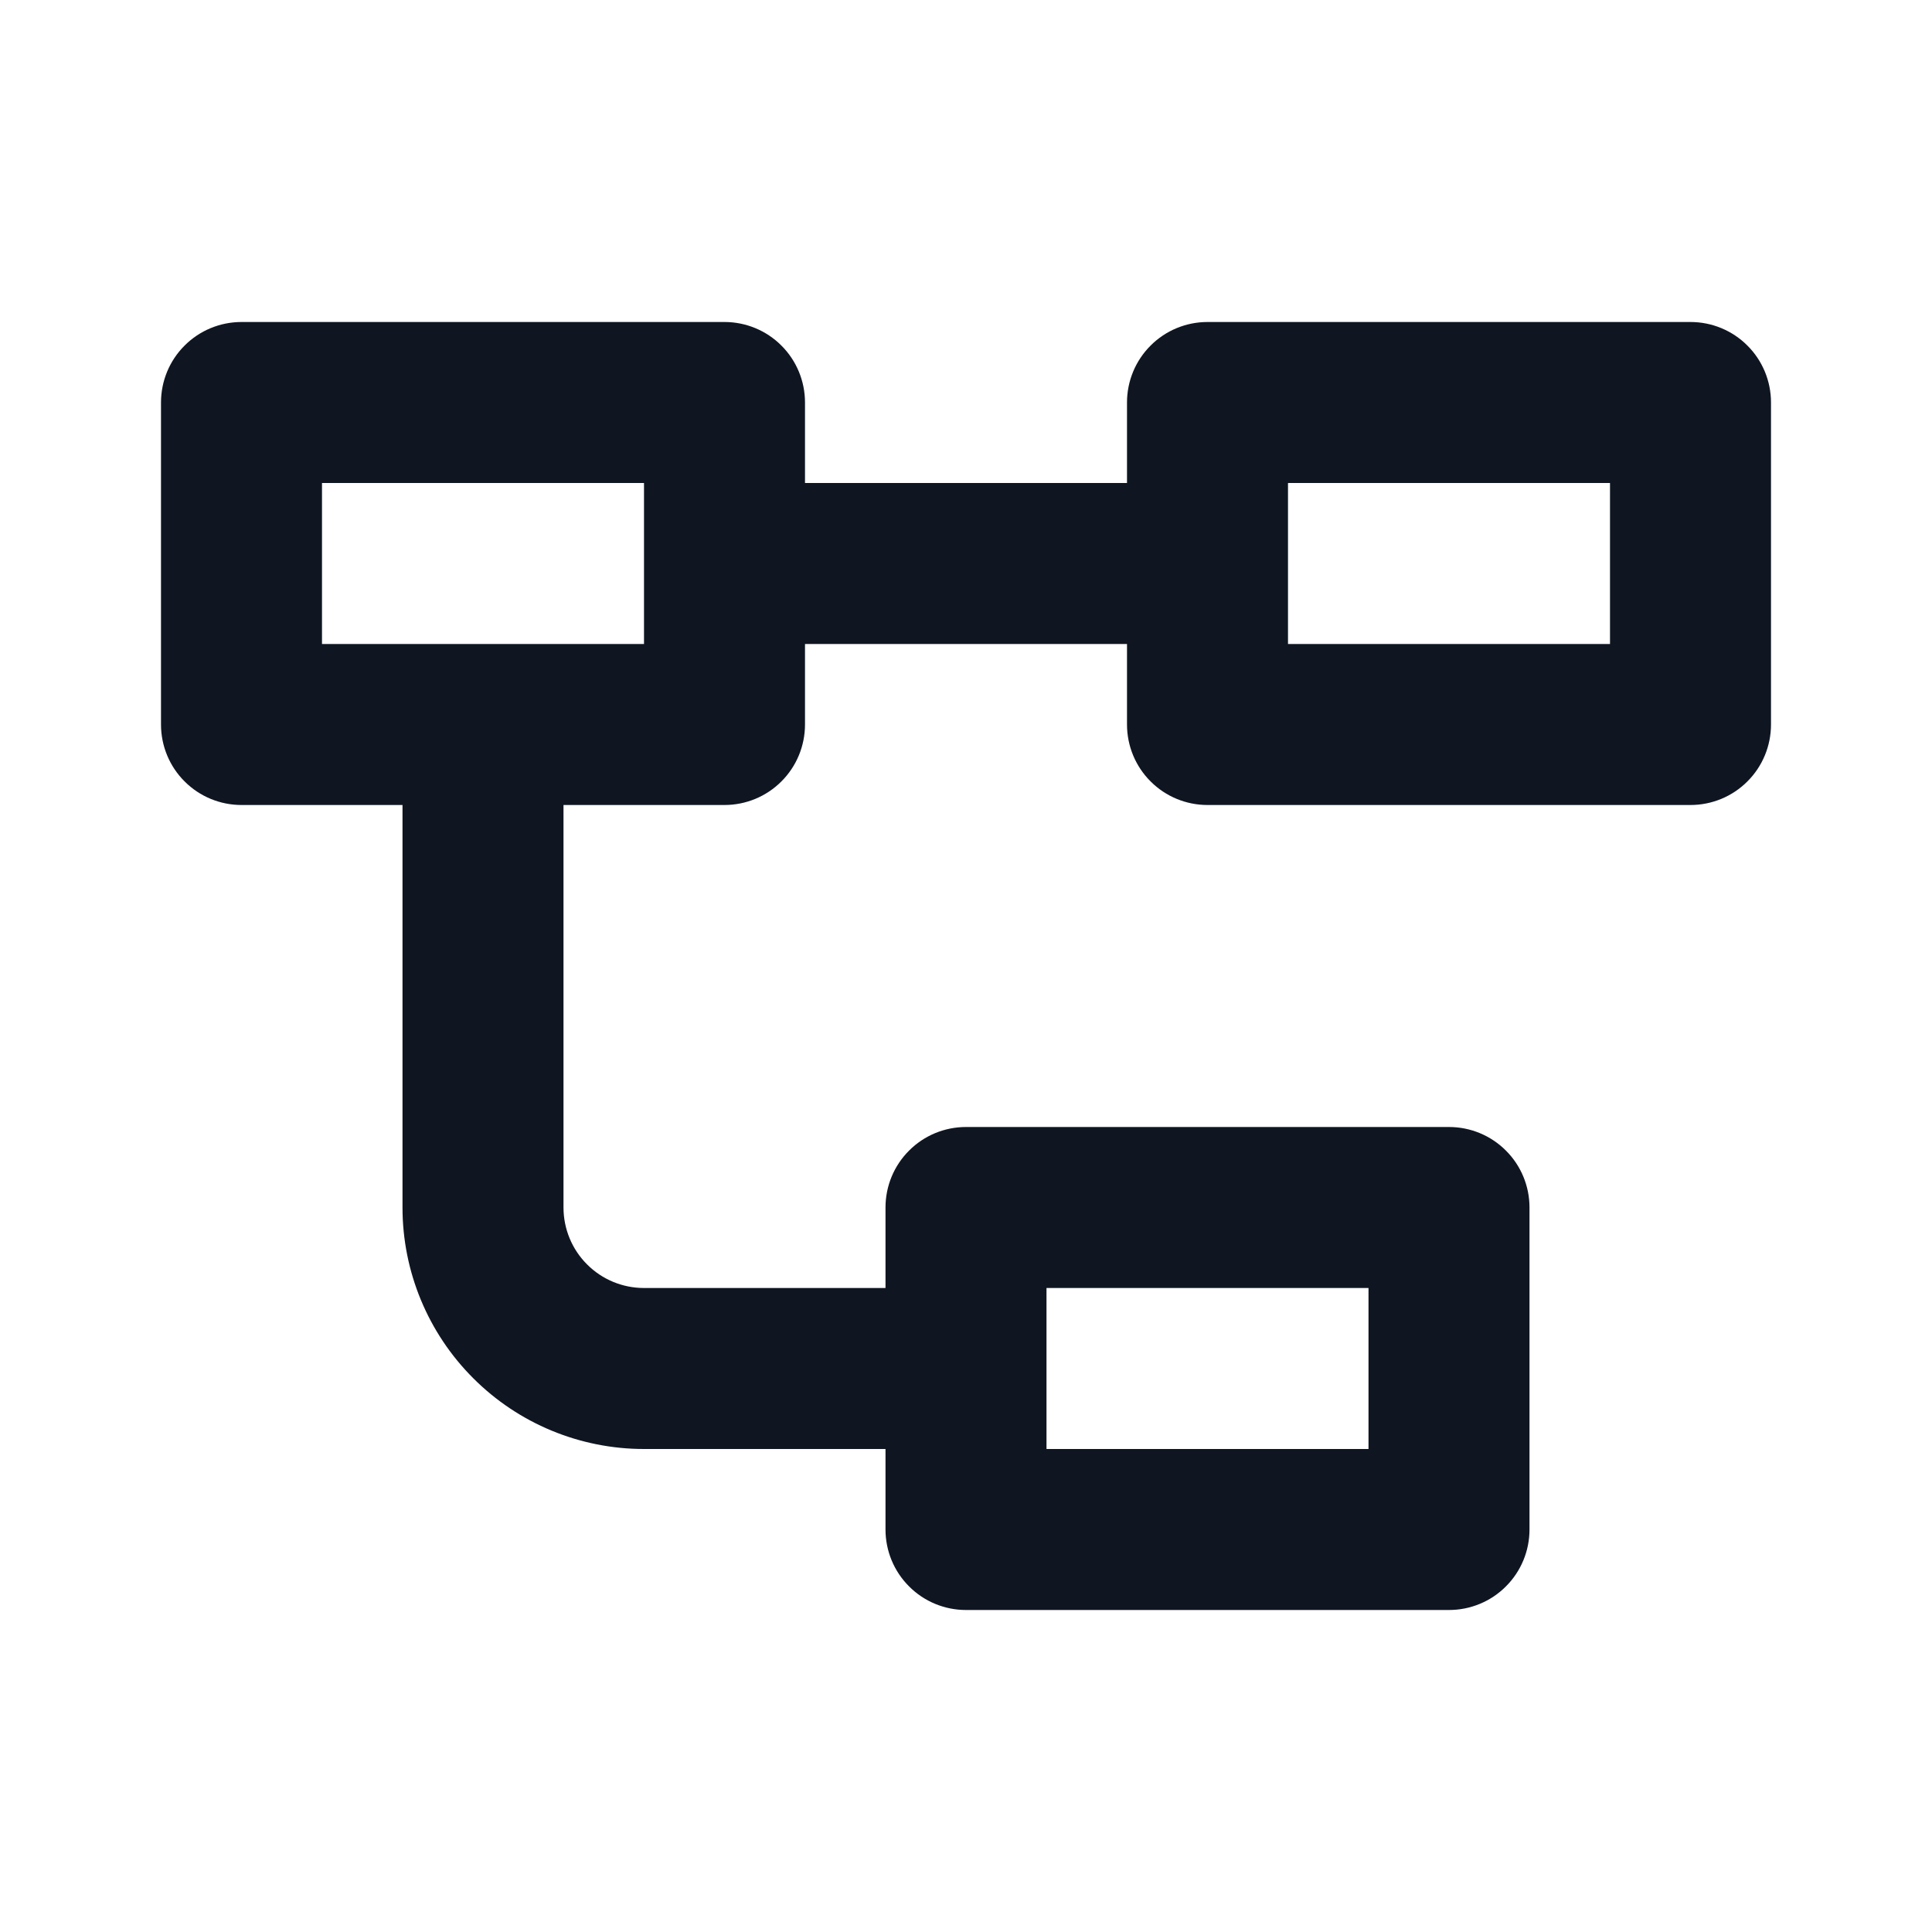
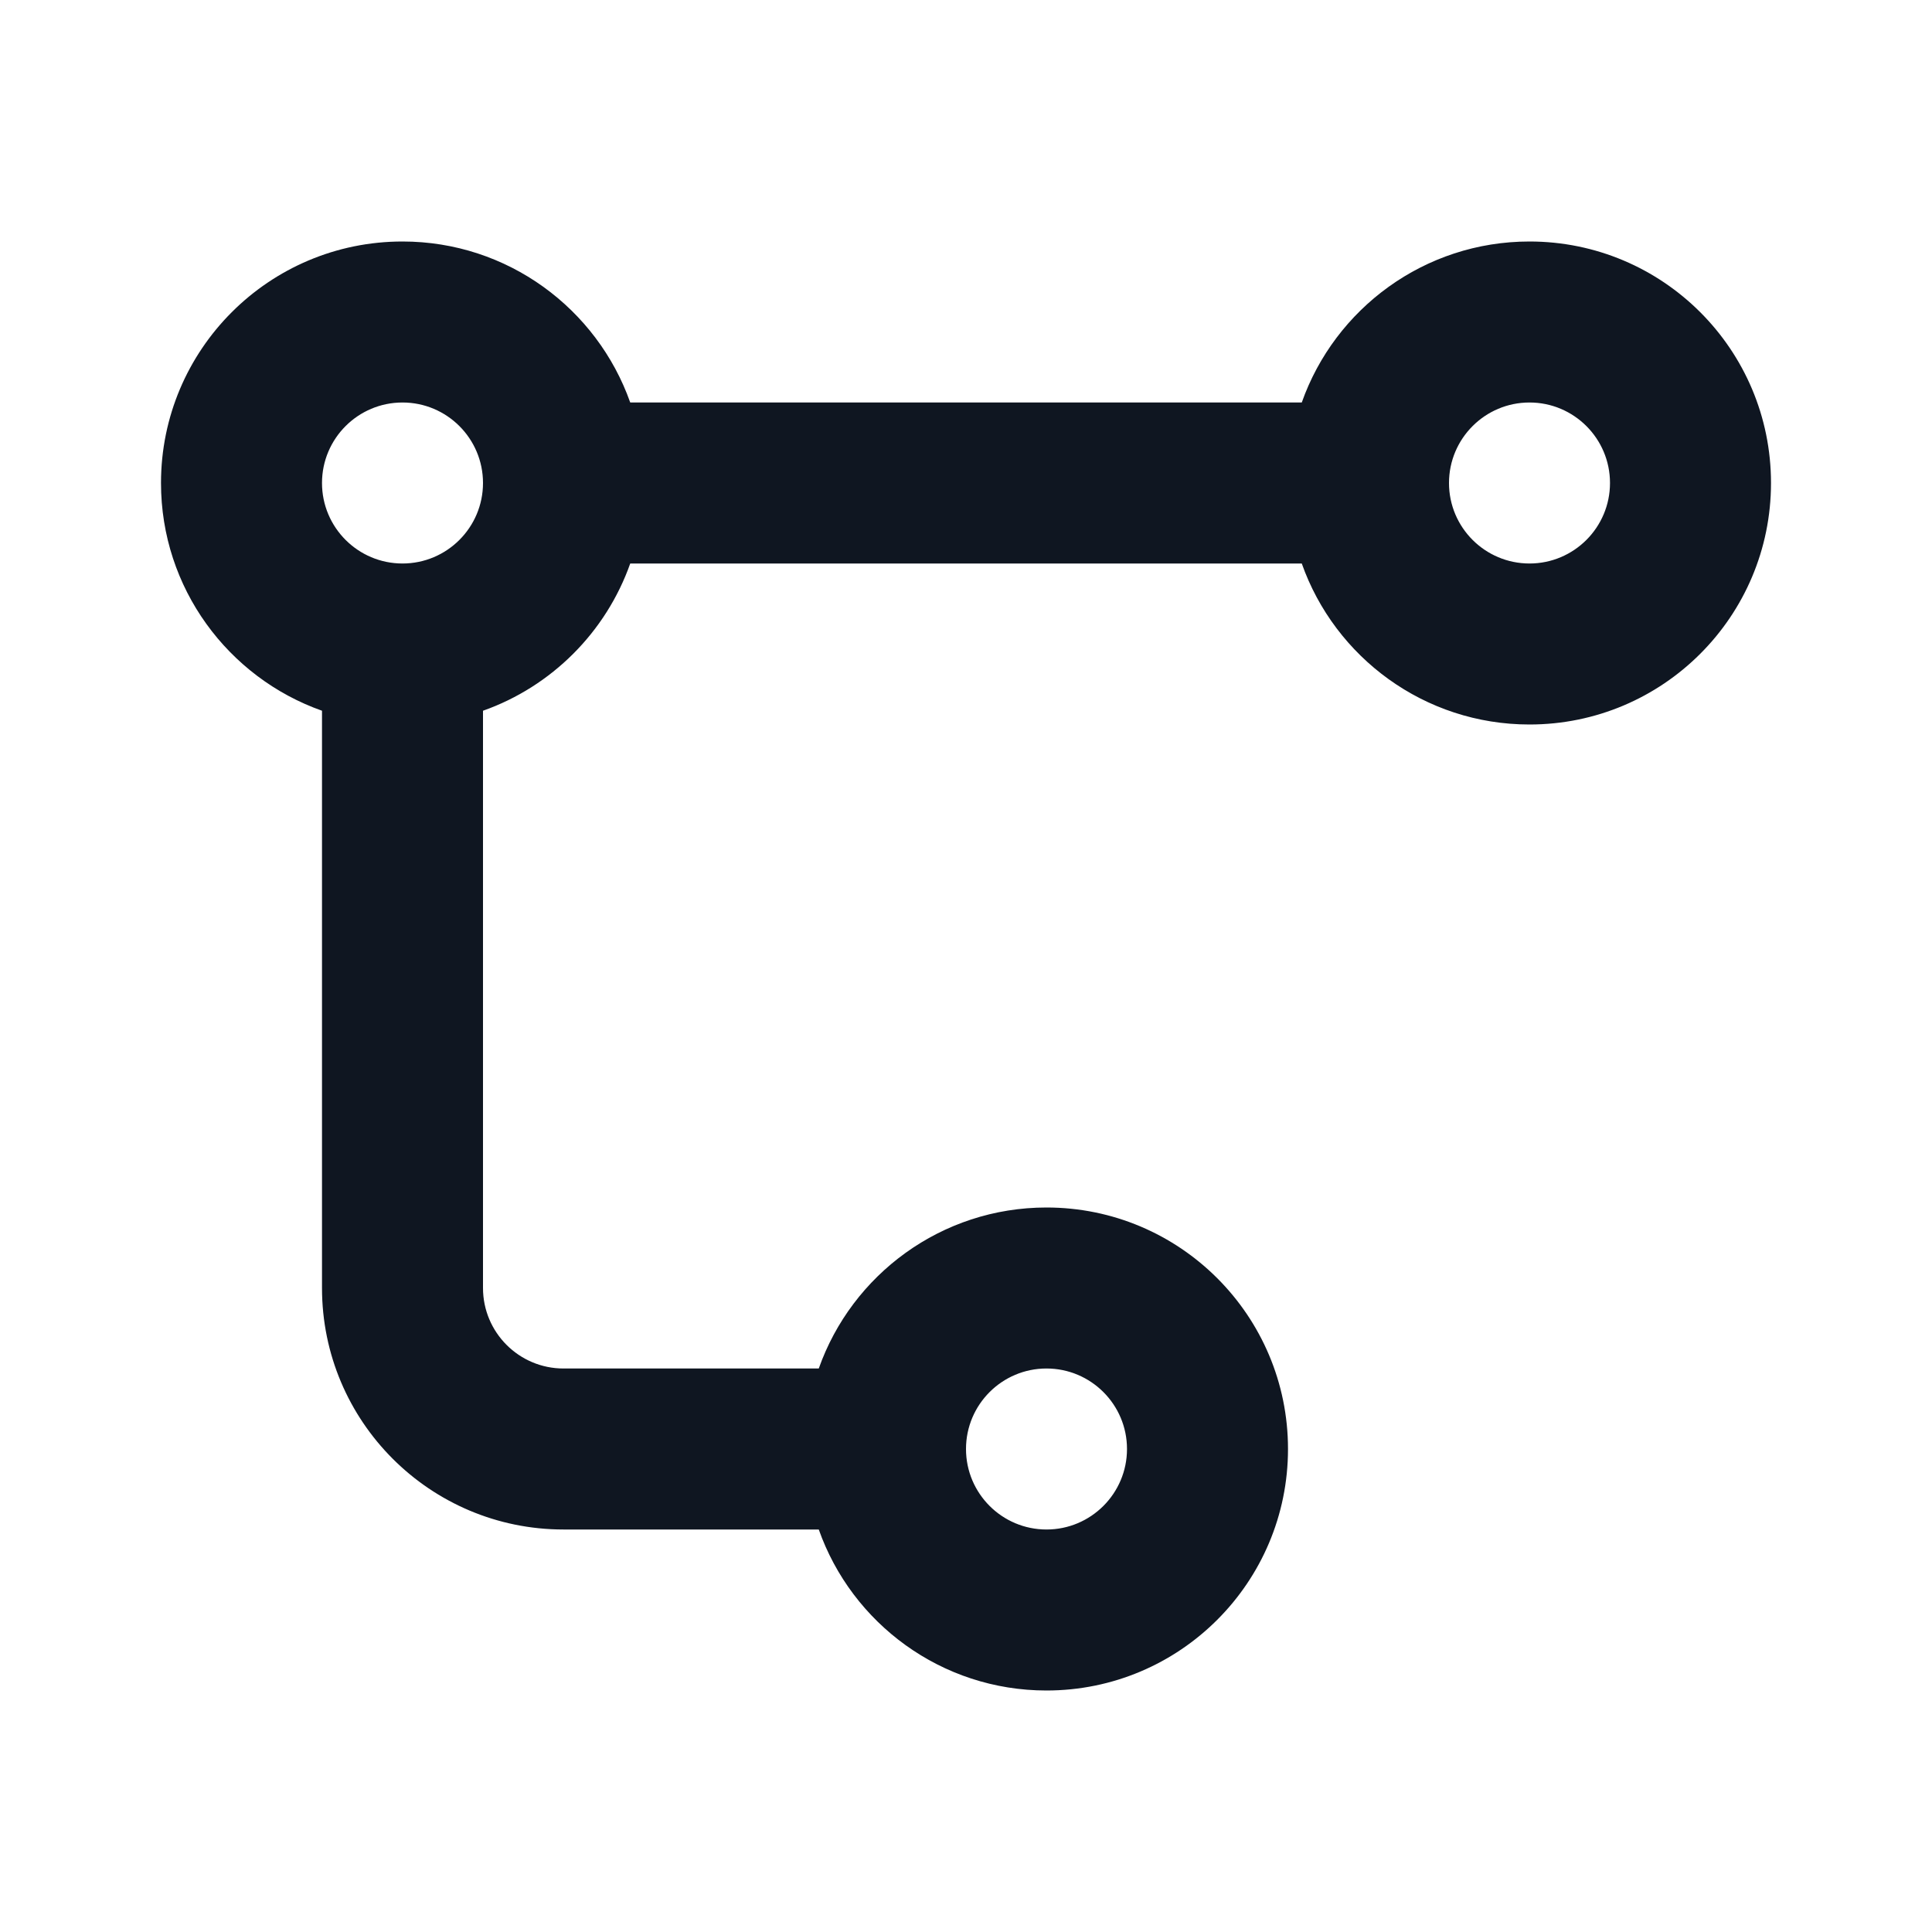
<svg xmlns="http://www.w3.org/2000/svg" width="24" height="24" viewBox="0 0 24 24" fill="none">
-   <path d="M22 9V5C22 4.735 21.895 4.48 21.707 4.293C21.52 4.105 21.265 4 21 4H15C14.735 4 14.48 4.105 14.293 4.293C14.105 4.48 14 4.735 14 5V6H10V5C10 4.735 9.895 4.48 9.707 4.293C9.52 4.105 9.265 4 9 4H3C2.735 4 2.48 4.105 2.293 4.293C2.105 4.48 2 4.735 2 5V9C2 9.265 2.105 9.52 2.293 9.707C2.48 9.895 2.735 10 3 10H5V15C5 15.796 5.316 16.559 5.879 17.121C6.441 17.684 7.204 18 8 18H11V19C11 19.265 11.105 19.52 11.293 19.707C11.48 19.895 11.735 20 12 20H18C18.265 20 18.52 19.895 18.707 19.707C18.895 19.52 19 19.265 19 19V15C19 14.735 18.895 14.48 18.707 14.293C18.52 14.105 18.265 14 18 14H12C11.735 14 11.48 14.105 11.293 14.293C11.105 14.48 11 14.735 11 15V16H8C7.735 16 7.48 15.895 7.293 15.707C7.105 15.52 7 15.265 7 15V10H9C9.265 10 9.52 9.895 9.707 9.707C9.895 9.52 10 9.265 10 9V8H14V9C14 9.265 14.105 9.52 14.293 9.707C14.48 9.895 14.735 10 15 10H21C21.265 10 21.52 9.895 21.707 9.707C21.895 9.52 22 9.265 22 9ZM13 16H17V18H13V16ZM8 8H4V6H8V8ZM16 6H20V8H16V6Z" fill="#0F1621" />
+   <path fill-rule="evenodd" clip-rule="evenodd" d="M6 16V8.829C6.852 8.528 7.528 7.852 7.829 7H16.171C16.582 8.165 17.694 9 19 9C20.657 9 22 7.657 22 6C22 4.343 20.657 3 19 3C17.694 3 16.582 3.835 16.171 5L7.829 5C7.417 3.835 6.306 3 5 3C3.343 3 2 4.343 2 6C2 7.306 2.835 8.417 4 8.829L4 16C4 17.657 5.343 19 7 19H10.171C10.582 20.165 11.694 21 13 21C14.657 21 16 19.657 16 18C16 16.343 14.657 15 13 15C11.694 15 10.582 15.835 10.171 17H7C6.448 17 6 16.552 6 16ZM5 7C5.552 7 6 6.552 6 6C6 5.448 5.552 5 5 5C4.448 5 4 5.448 4 6C4 6.552 4.448 7 5 7ZM13 17C13.552 17 14 17.448 14 18C14 18.552 13.552 19 13 19C12.448 19 12 18.552 12 18C12 17.448 12.448 17 13 17ZM20 6C20 6.552 19.552 7 19 7C18.448 7 18 6.552 18 6C18 5.448 18.448 5 19 5C19.552 5 20 5.448 20 6Z" fill="#0F1621" />
</svg>
